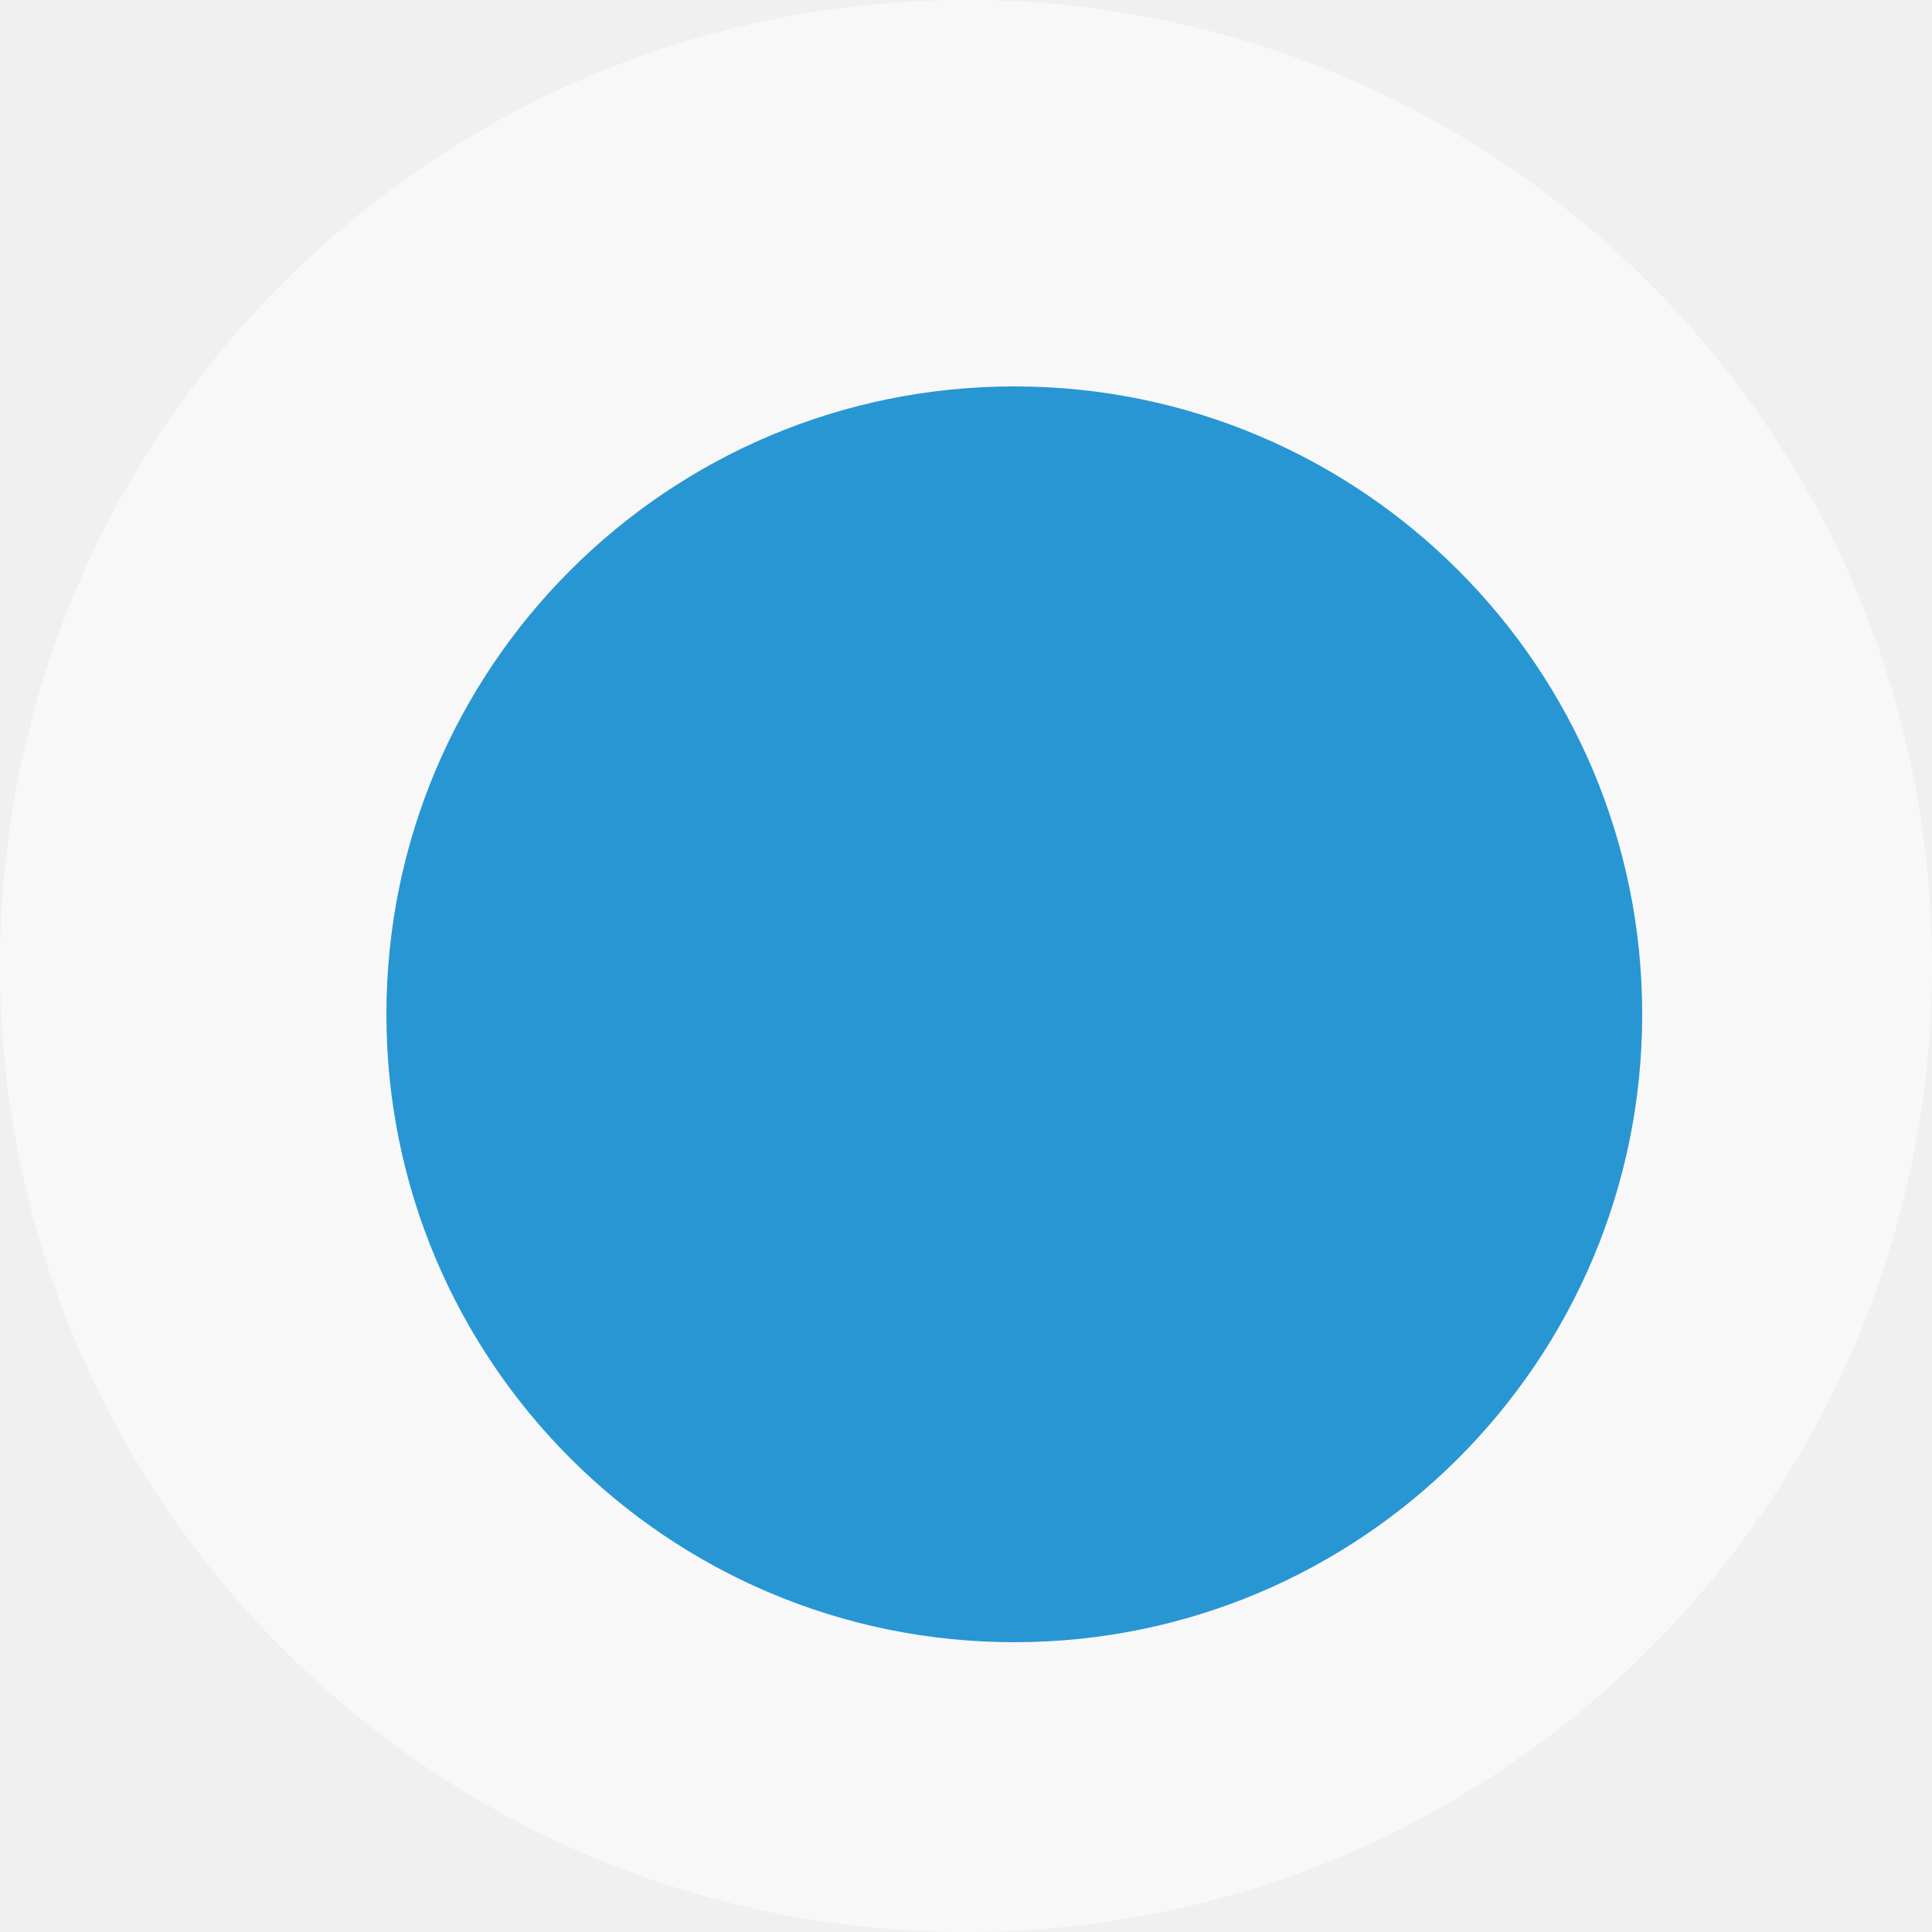
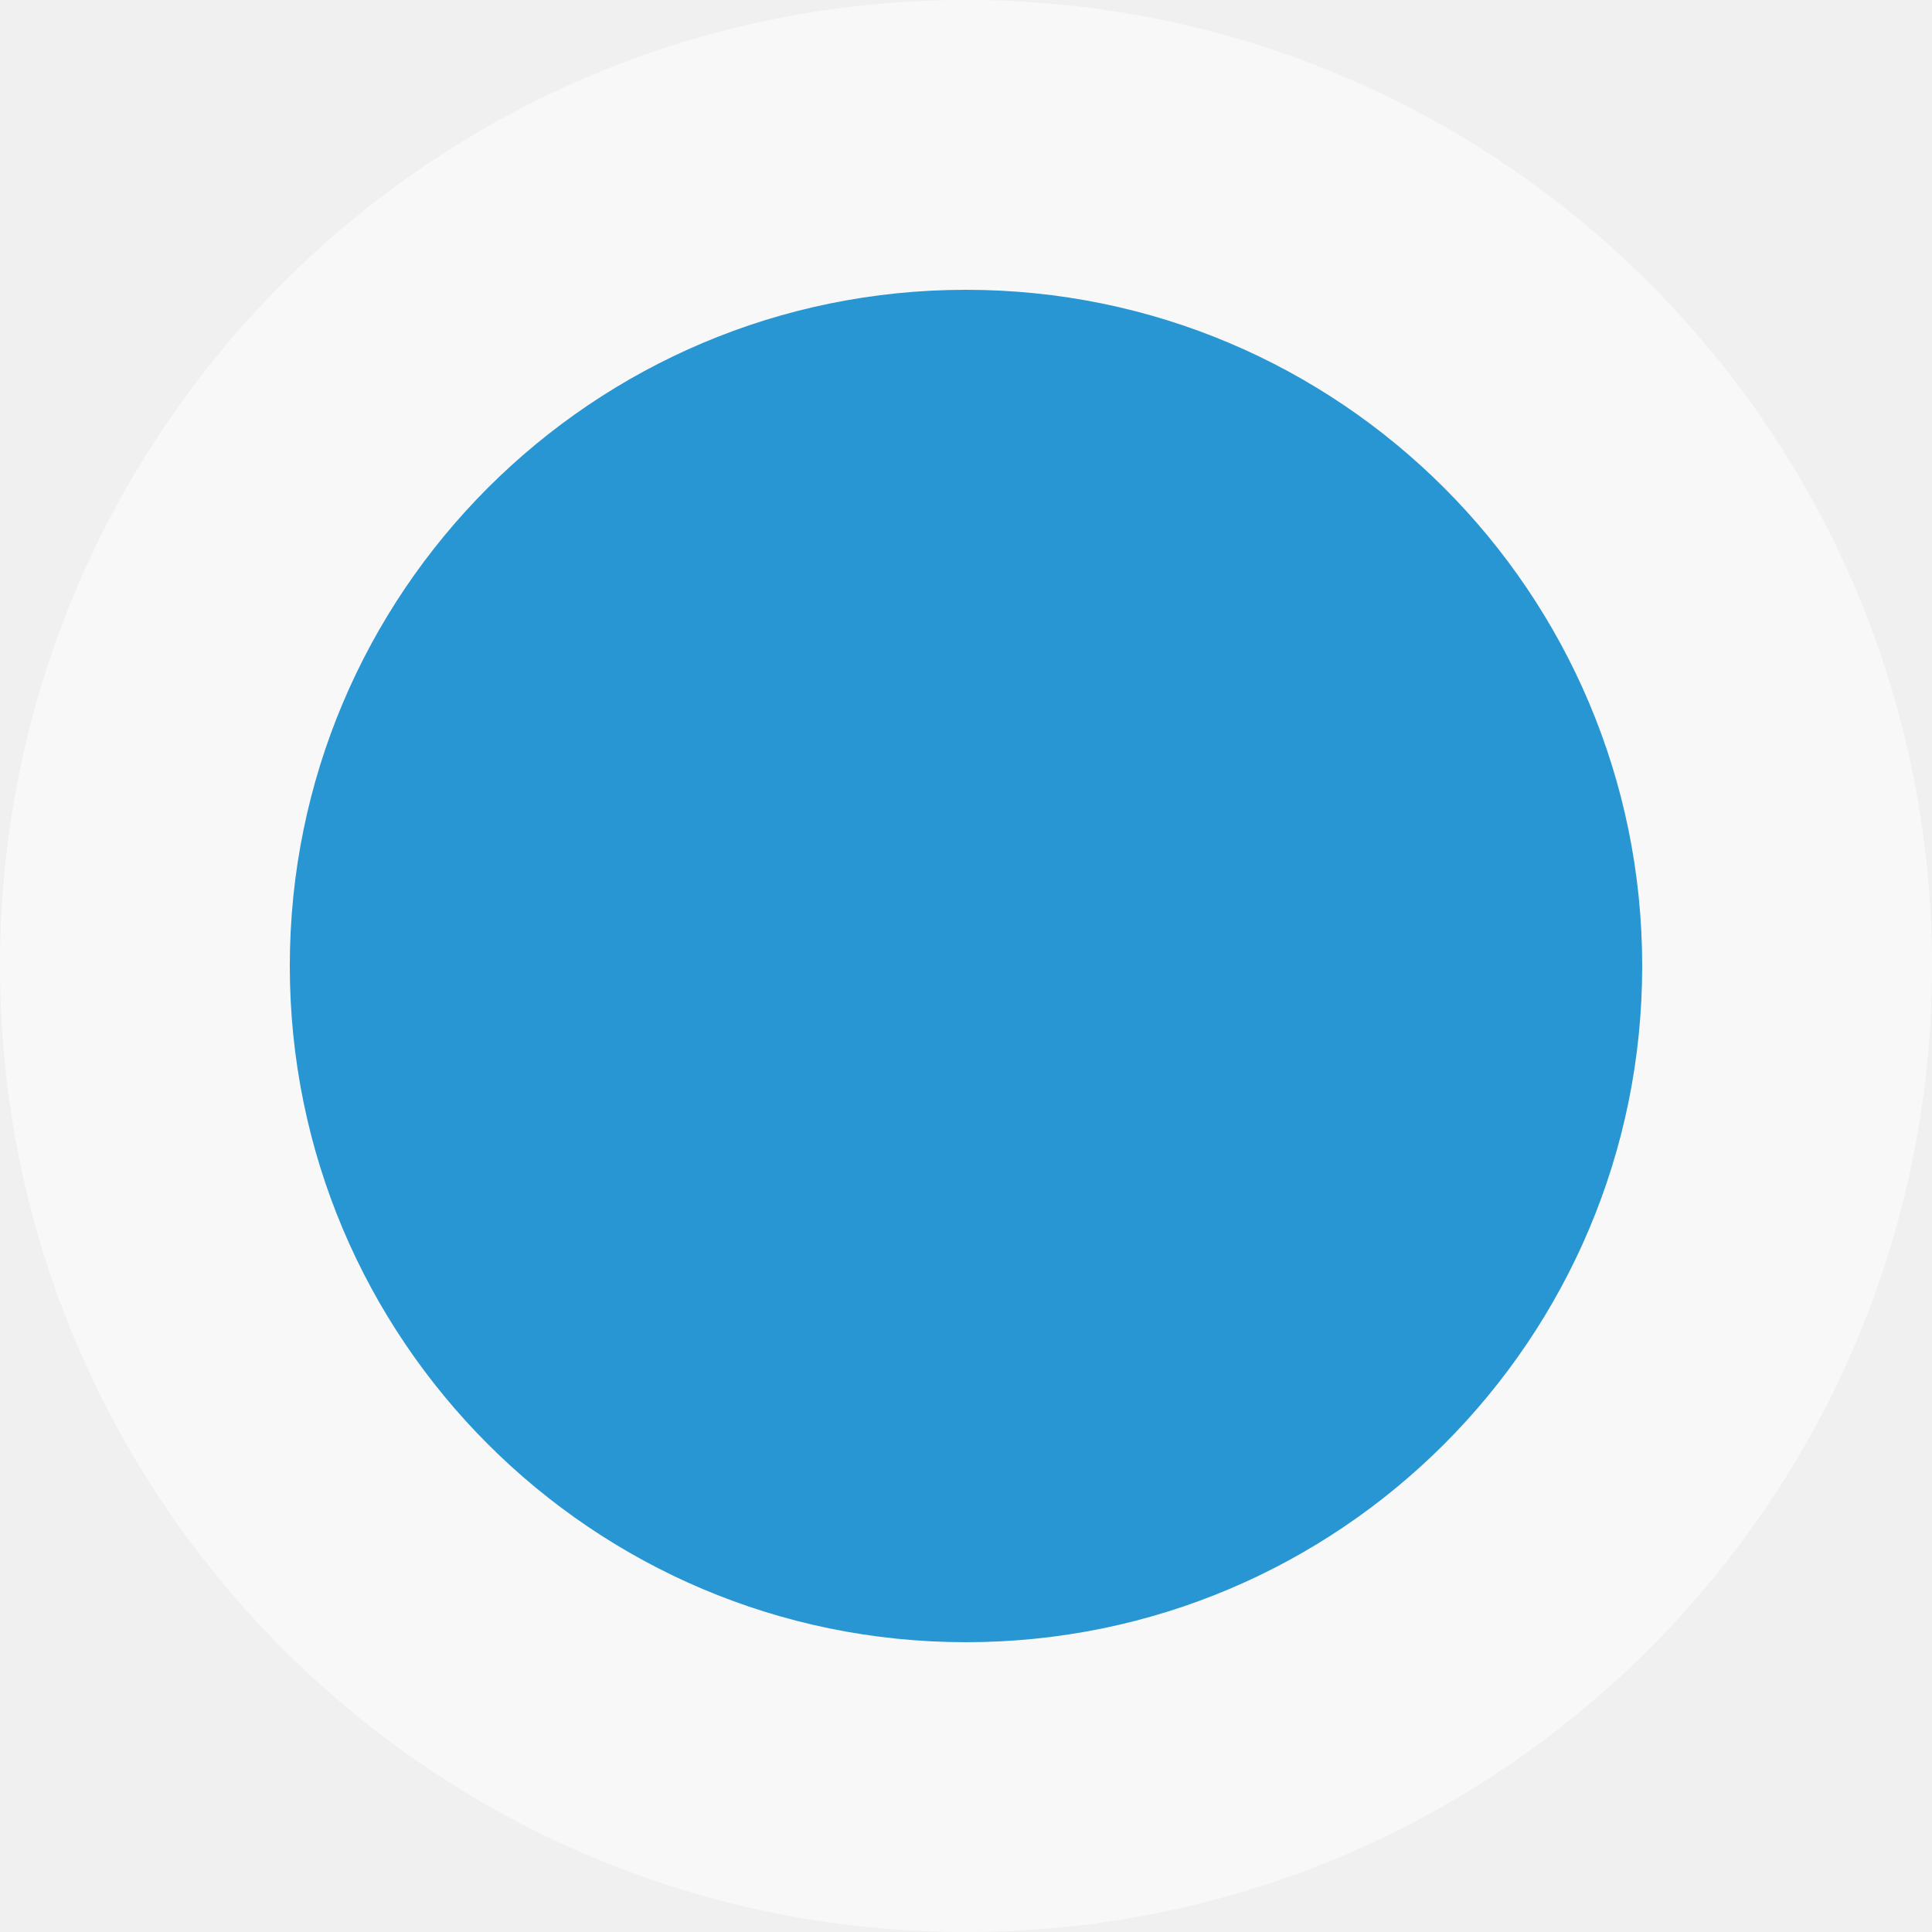
<svg xmlns="http://www.w3.org/2000/svg" width="20px" height="20px" viewBox="0 0 20 20" version="1.1">
  <defs />
  <g id="Page-1" stroke="none" stroke-width="1" fill="none" fill-rule="evenodd">
    <g id="Mobile" transform="translate(-150, -400)">
      <g id="Group" transform="translate(150, 400)">
        <circle id="Oval" fill-opacity="0.555" fill="#FFFFFF" cx="10" cy="10" r="10" />
-         <circle id="Oval-2" fill="#2896D3" cx="10.5" cy="10.5" r="6.5" />
+         <circle id="Oval-2" fill="#2896D3" cx="10" cy="10" r="7" />
      </g>
    </g>
  </g>
</svg>
